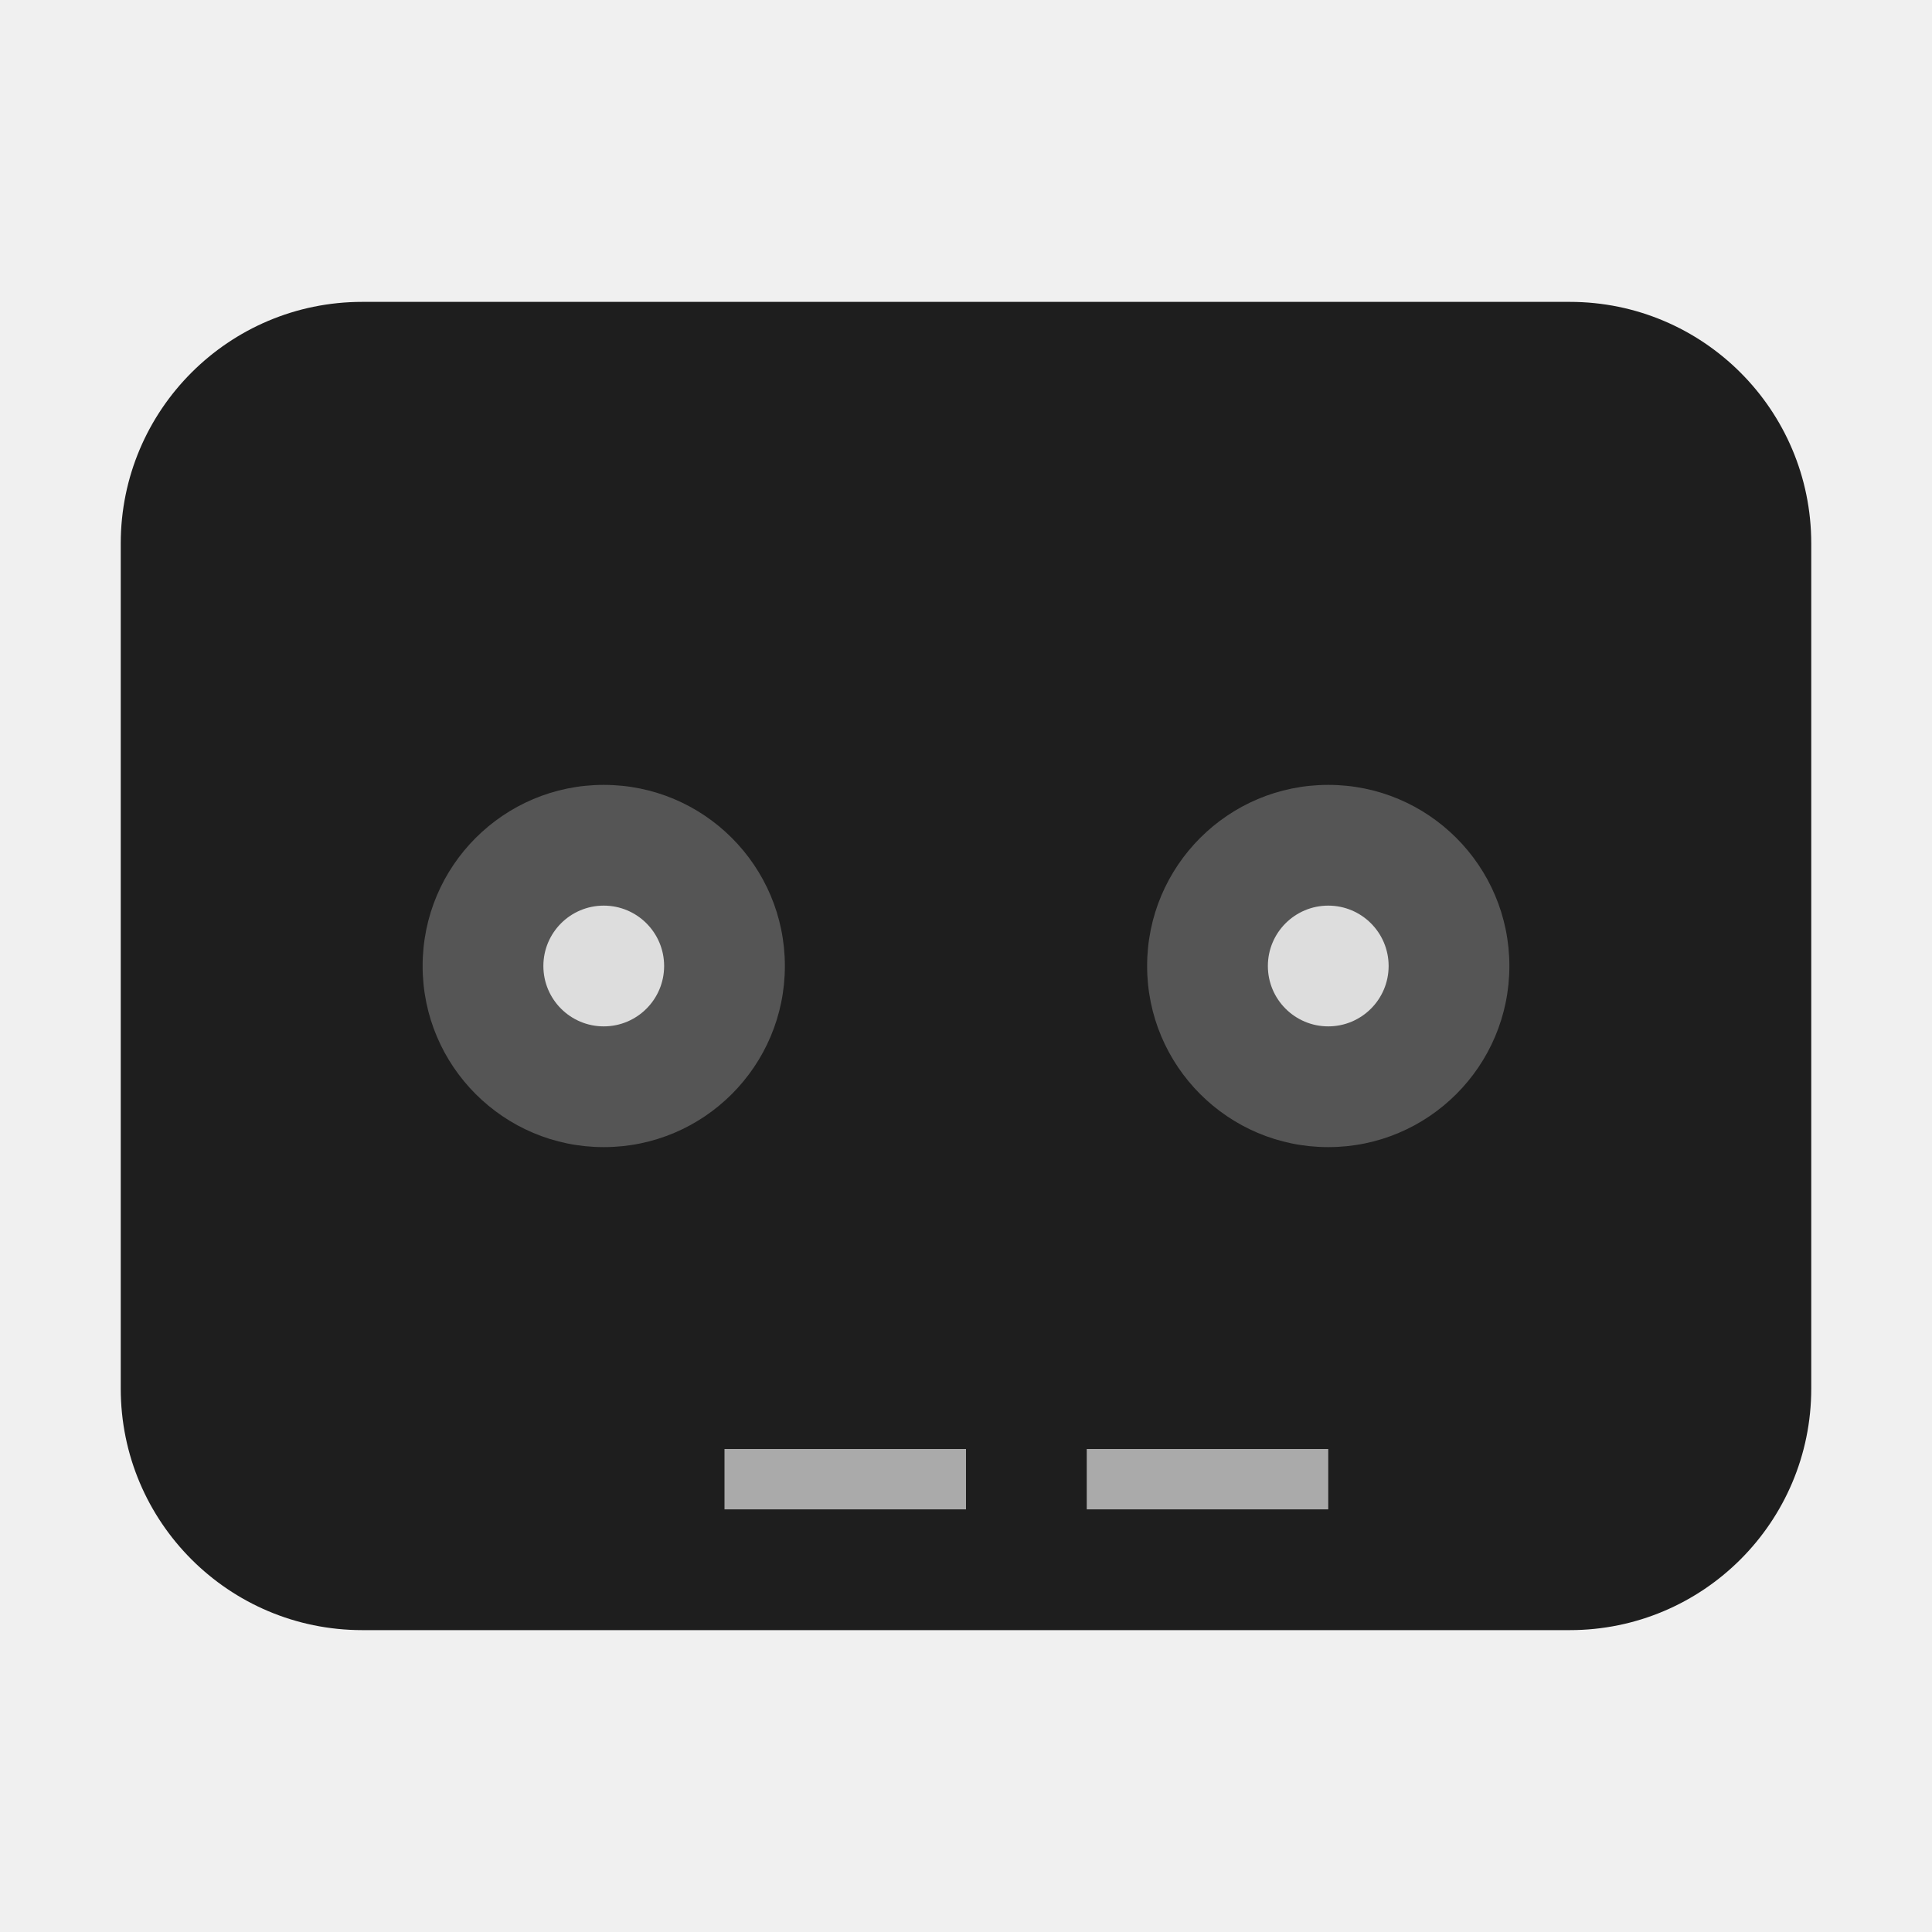
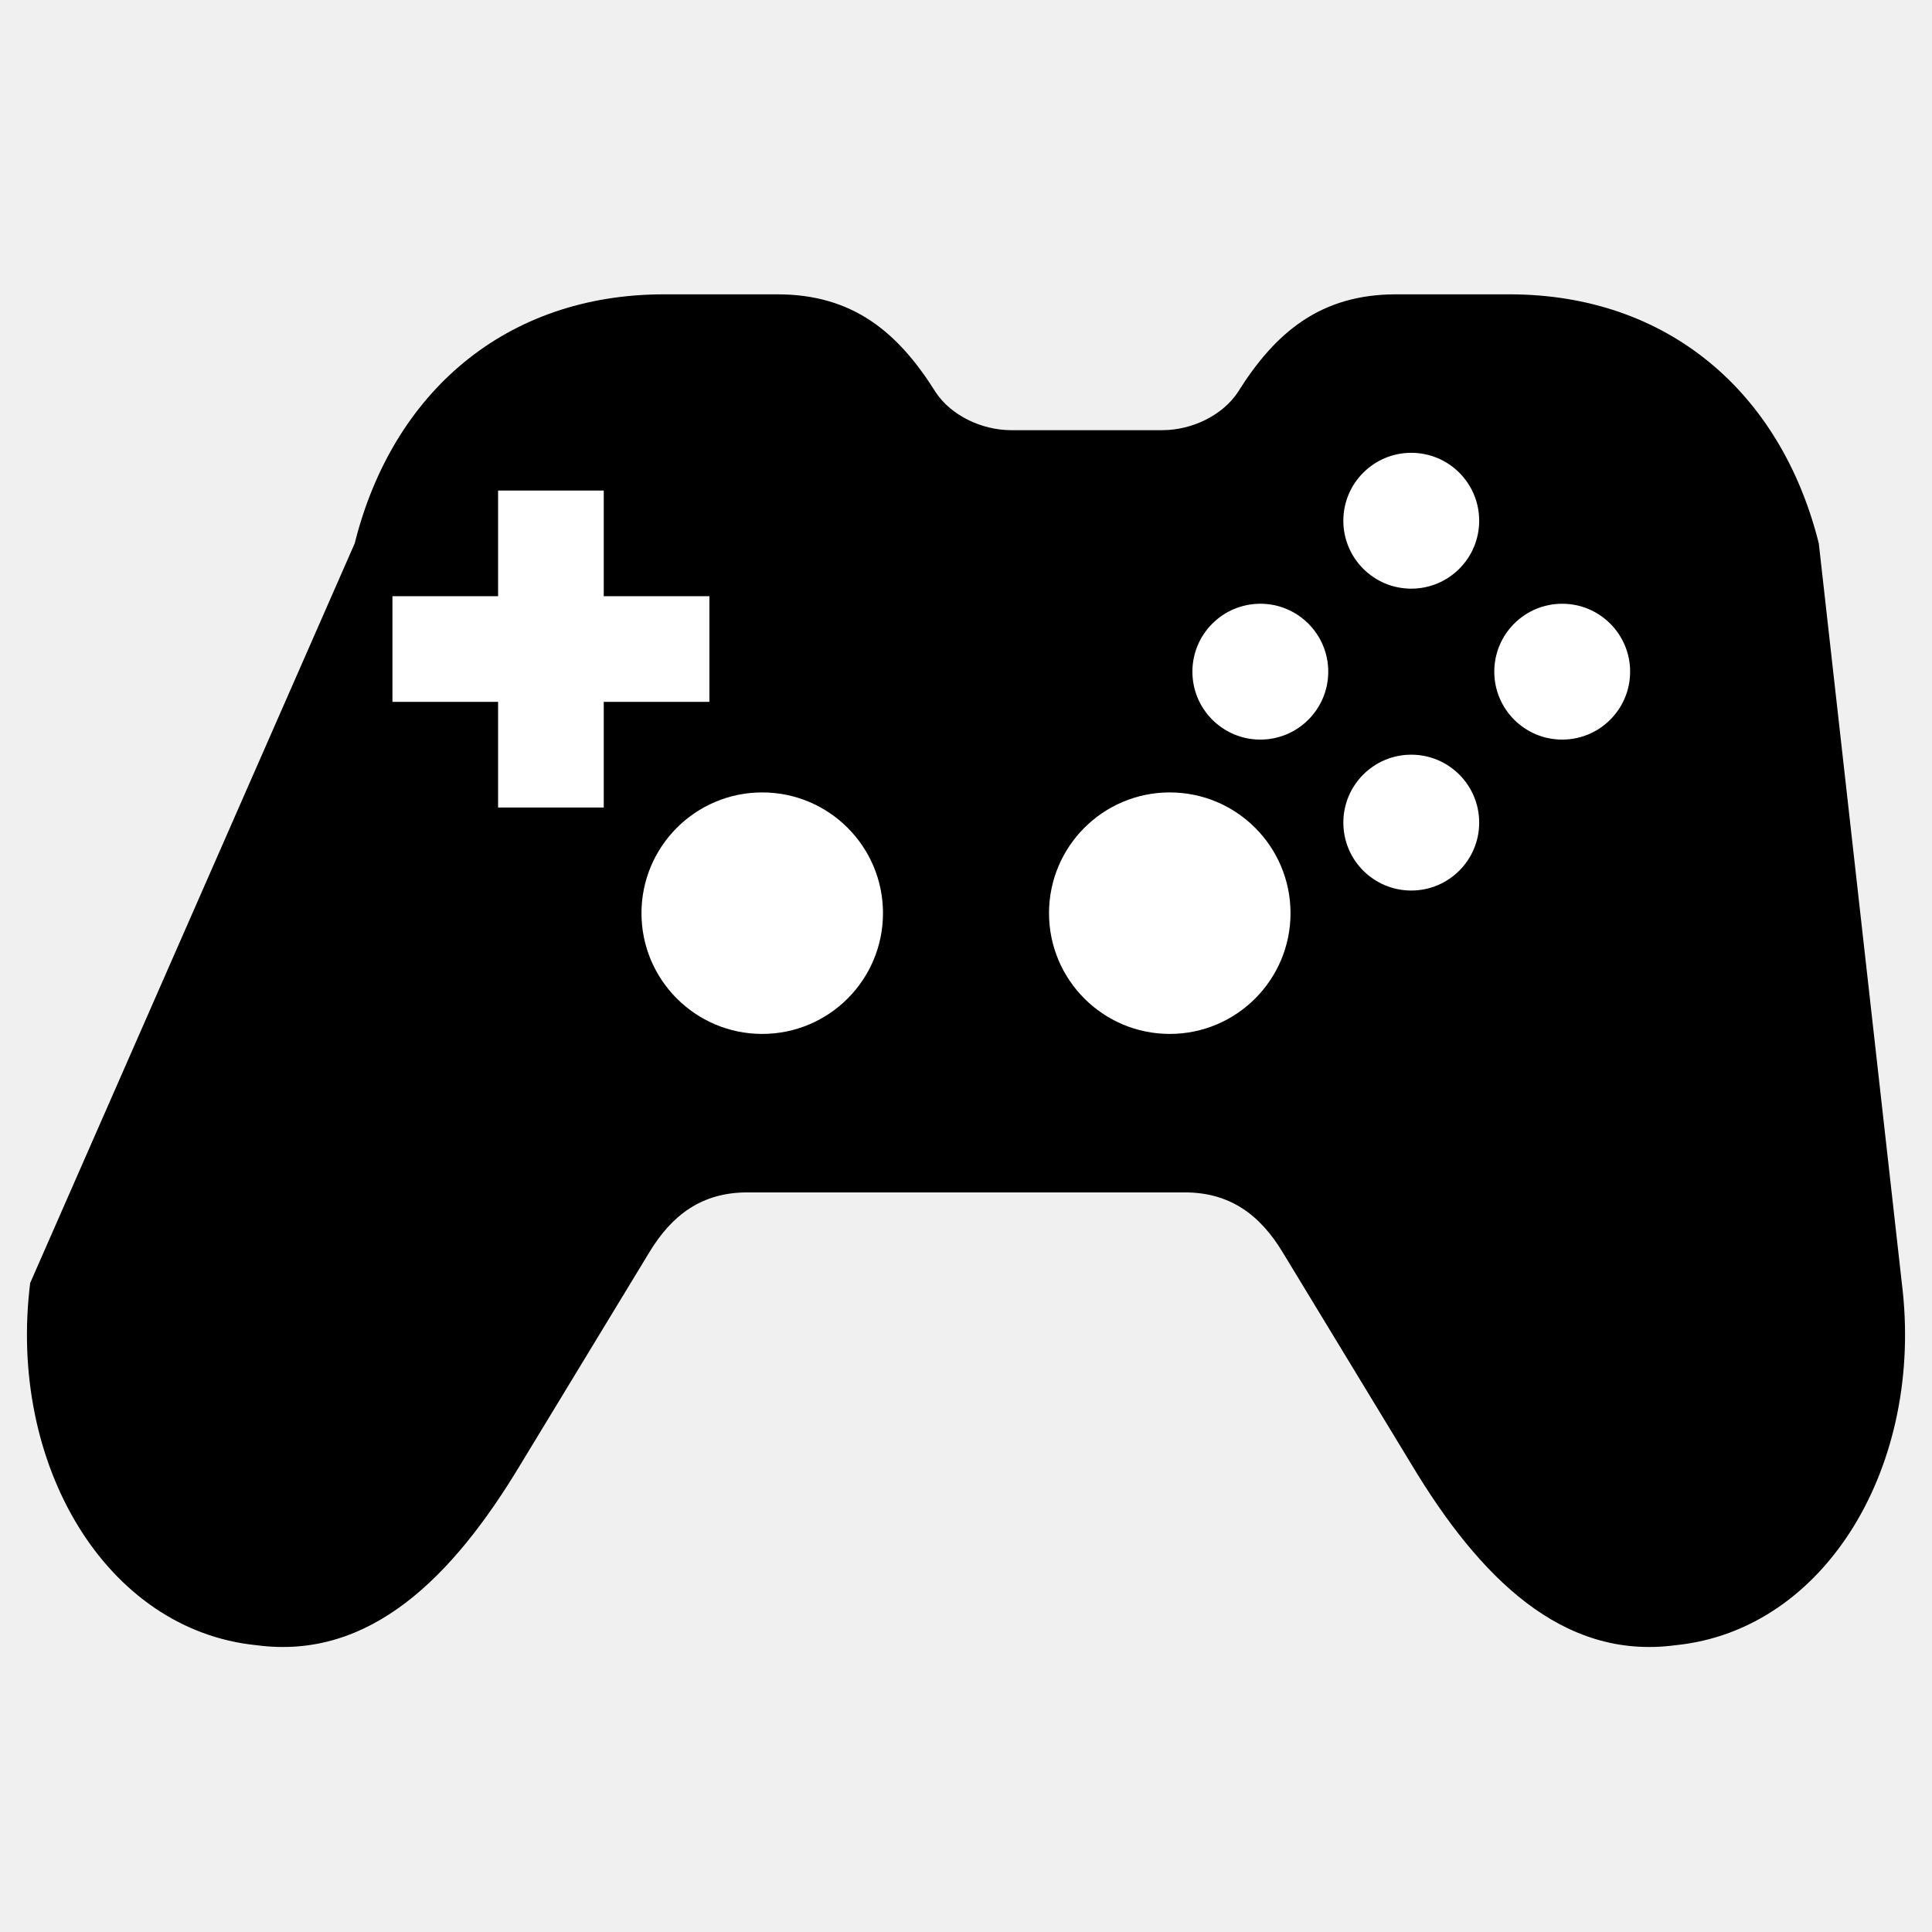
- <svg xmlns="http://www.w3.org/2000/svg" viewBox="0 0 64 64" width="64" height="64">
-   <rect x="4" y="10" width="56" height="44" rx="8" ry="8" fill="#1E1E1E" />
-   <circle cx="20" cy="32" r="6" fill="#555" />
-   <circle cx="20" cy="32" r="2" fill="#DDD" />
-   <circle cx="44" cy="32" r="6" fill="#555" />
-   <circle cx="44" cy="32" r="2" fill="#DDD" />
-   <rect x="24" y="48" width="8" height="2" fill="#AAA" />
-   <rect x="36" y="48" width="8" height="2" fill="#AAA" />
+ <svg xmlns="http://www.w3.org/2000/svg" viewBox="0 0 256 256" width="256" height="256">
+   <path fill="#000" d="     M47 72     C52 52 67 39 88 39     H103     C113 39 119 44 124 52     C126 55 130 57 134 57     H154     C158 57 162 55 164 52     C169 44 175 39 185 39     H200     C221 39 236 52 241 72     L252 170     C255 194 242 216 222 218     C207 220 196 209 187 194     L170 166     C167 161 163 158 157 158     H99     C93 158 89 161 86 166     L69 194     C60 209 49 220 34 218     C14 216 1 194 4 170     Z" />
+   <path fill="#fff" d="     M52 79 H66 V65 H80 V79 H94 V93 H80 V107 H66 V93 H52 Z" />
+   <circle fill="#fff" cx="187" cy="69" r="9" />
+   <circle fill="#fff" cx="207" cy="89" r="9" />
+   <circle fill="#fff" cx="187" cy="109" r="9" />
+   <circle fill="#fff" cx="167" cy="89" r="9" />
+   <circle fill="#fff" cx="101" cy="121" r="16" />
+   <circle fill="#fff" cx="155" cy="121" r="16" />
</svg>
